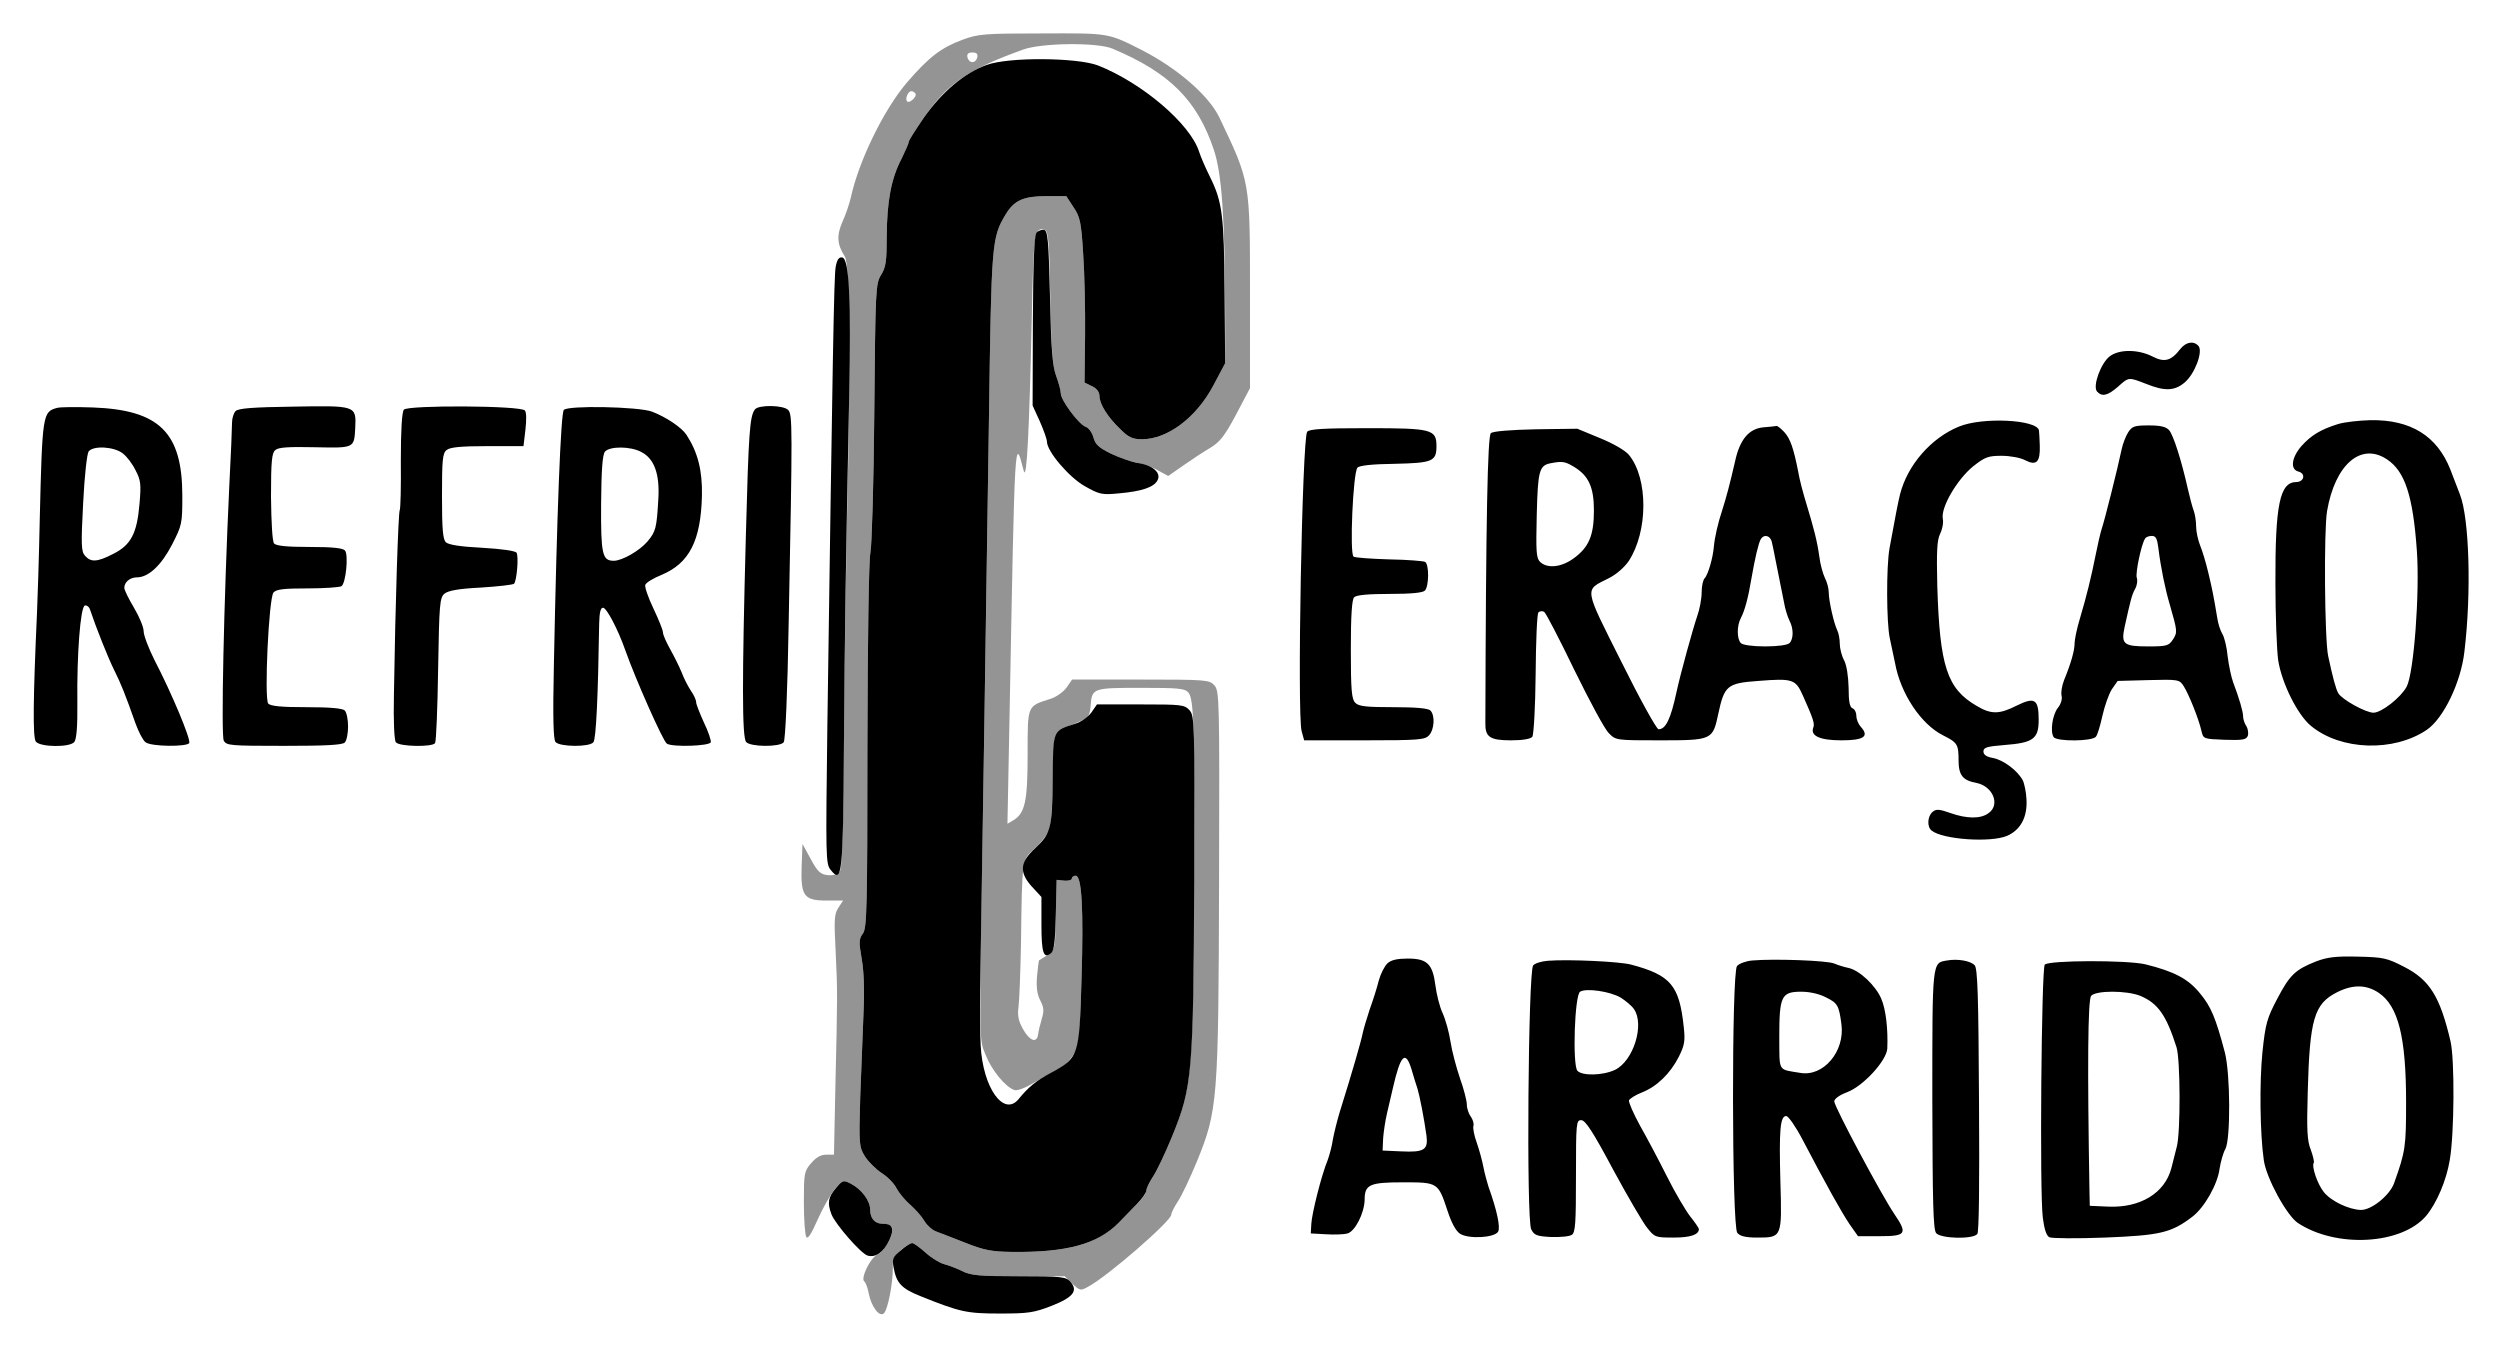
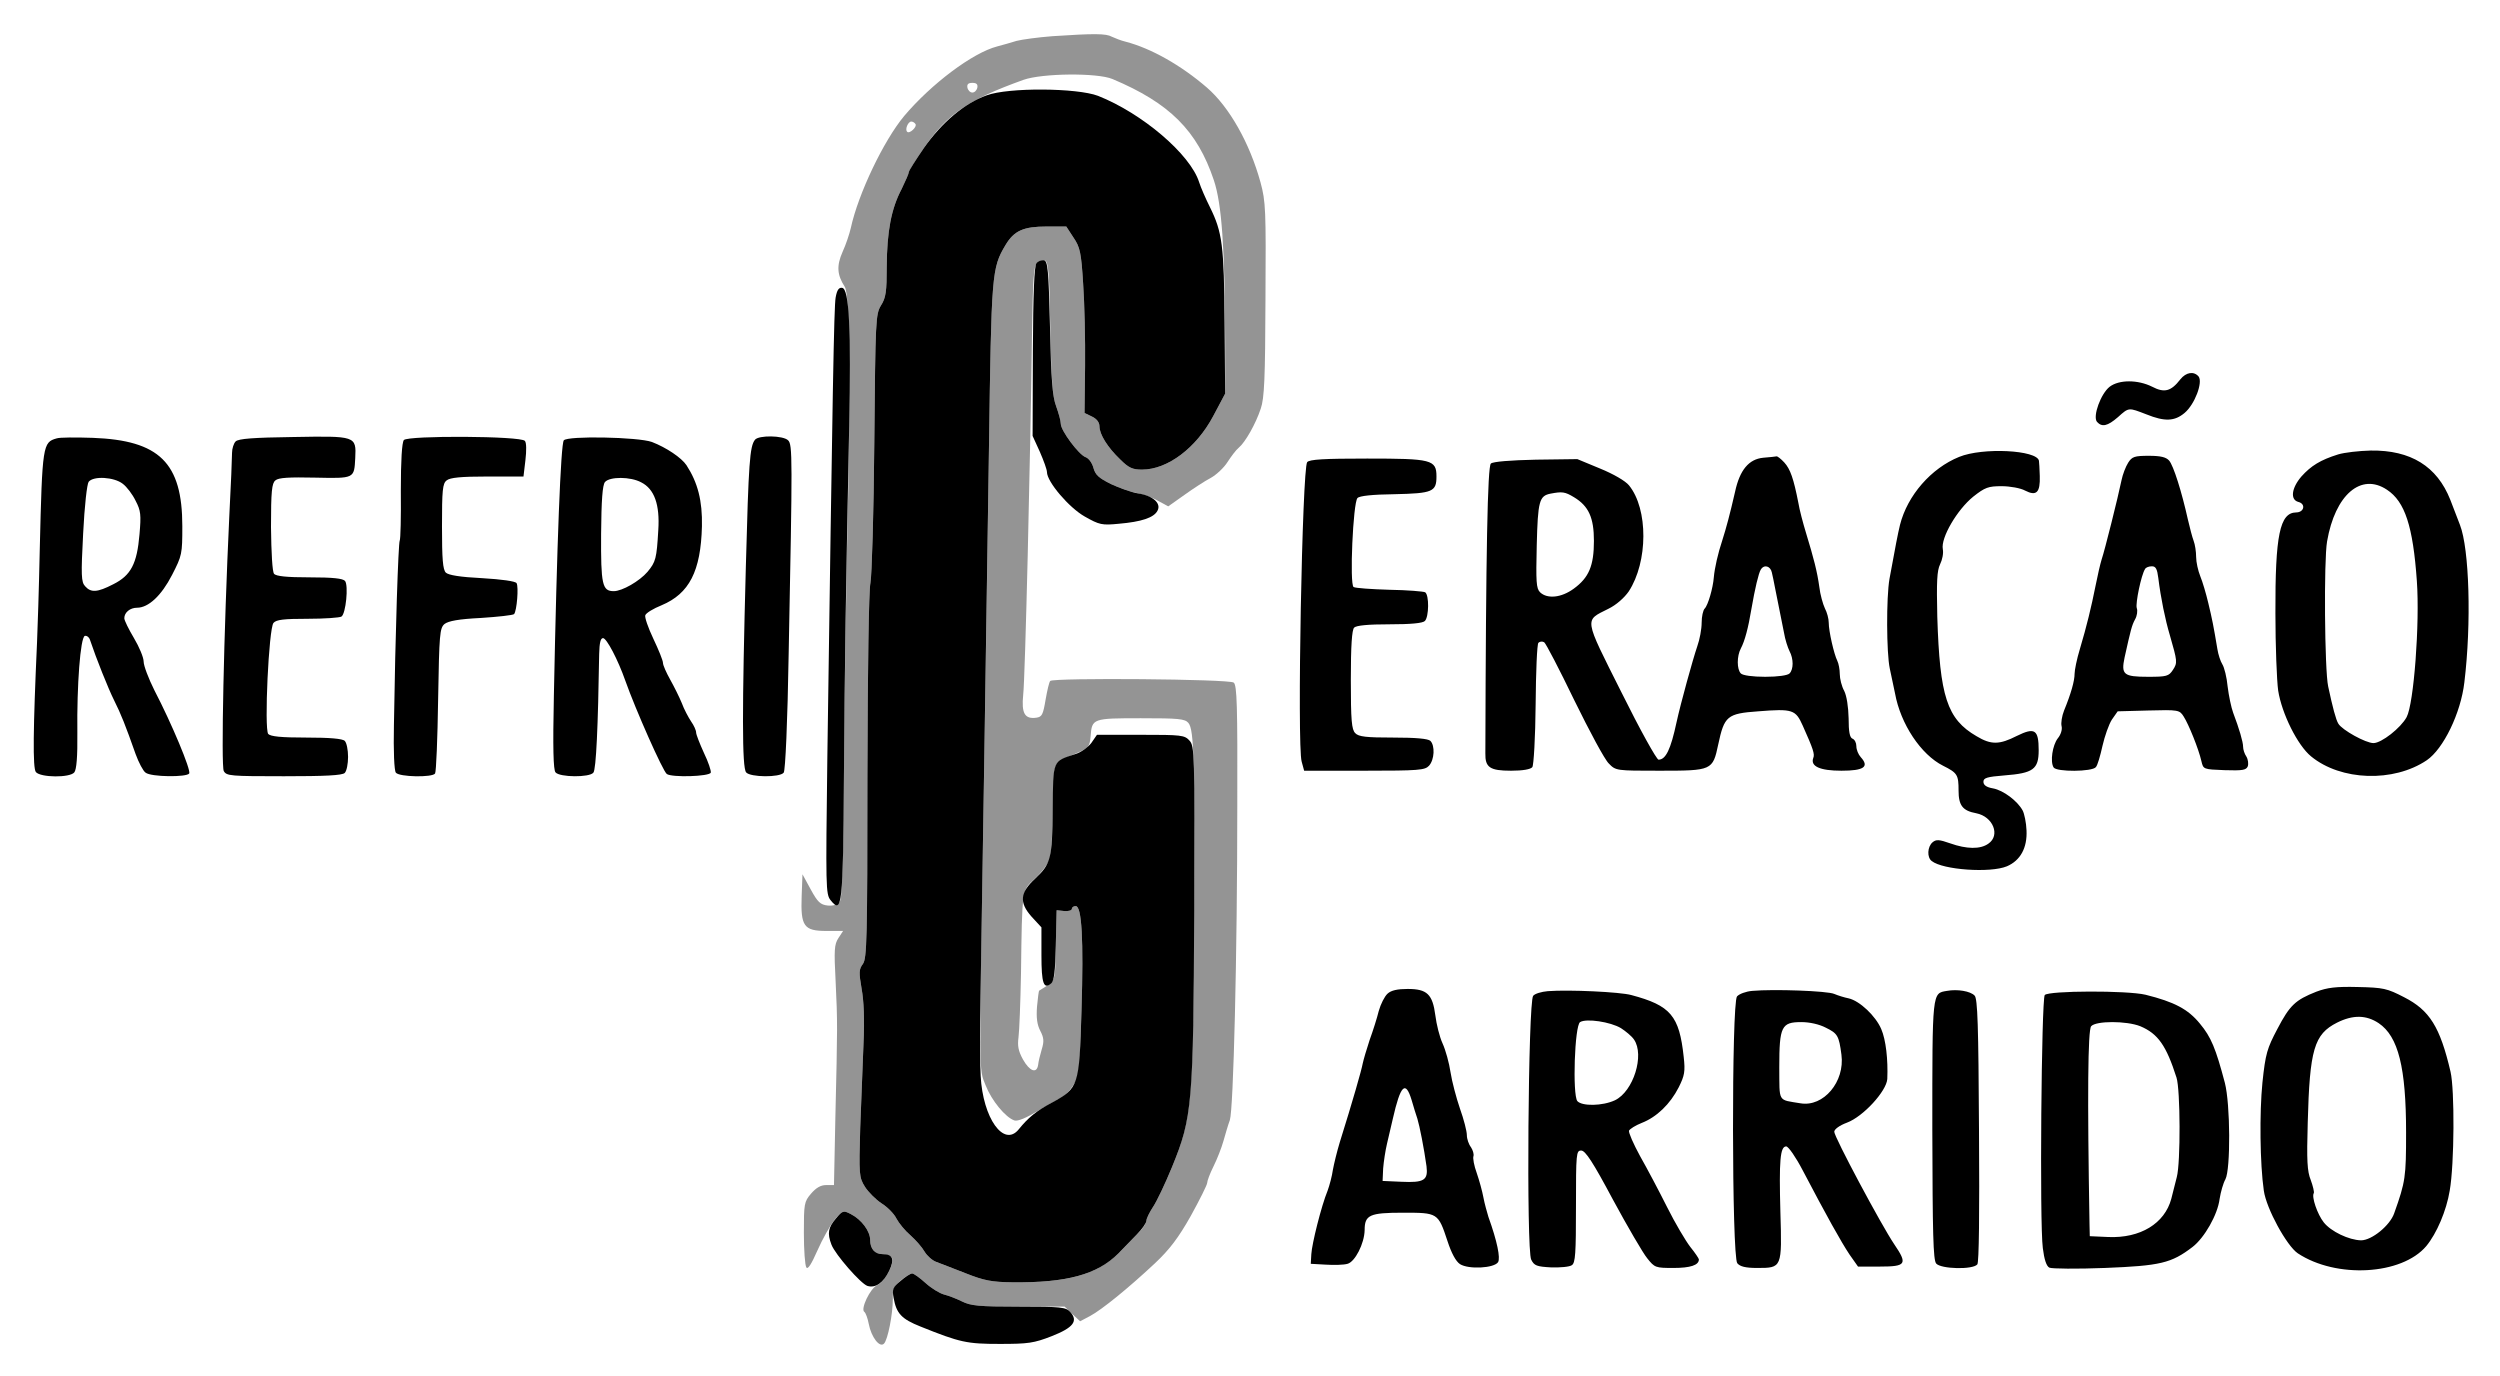
- <svg xmlns="http://www.w3.org/2000/svg" viewBox="166 67 905 487" role="img" aria-label="Refrigeração Garrido">
+ <svg xmlns="http://www.w3.org/2000/svg" viewBox="166 56 905 498" role="img" aria-label="Refrigeração Garrido">
  <g id="letra-g" transform="translate(0,950) scale(0.1,-0.1)" fill="currentColor">
    <path d="M5232 8595 c-81 -29 -162 -98 -227 -190 -30 -44 -55 -83 -55 -88 0 -5 -12 -32 -26 -61 -38 -72 -53 -154 -54 -280 0 -92 -3 -114 -21 -142 -19 -32 -20 -50 -24 -496 -2 -255 -9 -483 -14 -508 -6 -27 -10 -307 -11 -700 0 -591 -2 -658 -16 -679 -15 -20 -15 -31 -5 -90 8 -43 11 -111 7 -196 -3 -71 -8 -210 -12 -308 -5 -170 -4 -179 17 -213 12 -19 39 -46 60 -60 21 -13 46 -38 54 -55 9 -17 32 -45 51 -61 19 -17 42 -43 51 -59 9 -15 28 -32 42 -37 14 -5 62 -24 106 -41 68 -27 95 -32 170 -33 197 -2 307 28 384 105 17 18 47 48 66 68 19 19 35 42 35 50 0 8 11 30 24 50 13 19 44 84 69 145 73 179 77 226 80 925 2 575 1 598 -17 618 -18 20 -29 21 -177 21 l-158 0 -20 -29 c-12 -16 -38 -35 -59 -41 -82 -27 -80 -20 -81 -200 -2 -179 -7 -197 -63 -250 -56 -51 -59 -87 -14 -138 l36 -39 0 -101 c0 -102 8 -125 35 -102 11 9 15 44 17 138 l3 127 28 -3 c15 -1 27 2 27 8 0 5 6 10 14 10 22 0 29 -118 21 -379 -8 -274 -10 -280 -108 -333 -56 -30 -85 -54 -119 -96 -54 -67 -130 40 -138 193 -2 39 -3 126 -2 195 5 294 24 1522 32 2075 9 638 10 654 60 738 31 52 65 67 149 67 l71 0 26 -40 c24 -35 28 -55 35 -167 5 -71 8 -204 7 -298 l-2 -170 27 -13 c17 -8 27 -21 27 -35 0 -29 29 -76 75 -120 31 -31 45 -37 79 -37 93 0 197 79 258 194 l43 81 -2 258 c-2 278 -8 326 -53 417 -15 30 -33 71 -39 90 -32 102 -207 250 -366 313 -76 29 -324 31 -403 2z M5412 7987 c-8 -9 -12 -109 -13 -319 l-1 -306 26 -57 c14 -32 26 -65 26 -74 0 -35 80 -129 137 -161 53 -30 62 -32 123 -26 82 7 127 22 140 47 15 27 -17 55 -71 63 -24 4 -68 20 -98 34 -44 22 -56 33 -63 59 -5 18 -17 34 -28 38 -24 8 -90 96 -90 121 0 11 -8 39 -17 64 -13 35 -18 97 -22 285 -5 208 -8 240 -22 243 -9 1 -21 -3 -27 -11z M4685 7863 c-6 -35 -11 -327 -30 -1664 -6 -473 -6 -496 12 -518 41 -51 45 -22 48 446 3 434 7 667 19 1268 7 354 0 498 -25 503 -12 2 -19 -7 -24 -35z M4686 4529 c-28 -33 -32 -53 -16 -95 14 -36 106 -141 130 -149 29 -9 58 11 79 55 20 42 13 60 -24 60 -28 0 -45 19 -45 51 0 32 -31 74 -70 94 -27 14 -30 13 -54 -16z M4920 4303 c-28 -23 -31 -30 -25 -62 10 -56 29 -76 97 -103 144 -58 168 -63 288 -63 102 0 123 3 187 28 79 31 97 55 67 88 -16 17 -32 19 -186 19 -145 0 -174 3 -206 19 -20 10 -49 21 -65 25 -15 4 -45 22 -66 41 -21 19 -43 35 -49 35 -6 0 -25 -12 -42 -27z" />
  </g>
  <g id="contorno-g" transform="translate(0,950) scale(0.1,-0.1)" fill="currentColor" opacity=".42">
-     <path d="M5144 8686 c-78 -29 -122 -63 -202 -156 -83 -98 -173 -282 -202 -415 -5 -22 -18 -61 -30 -87 -22 -50 -20 -83 8 -126 19 -29 22 -362 8 -952 -4 -212 -10 -582 -11 -823 -3 -333 -6 -441 -16 -453 -7 -9 -25 -14 -43 -12 -26 3 -36 12 -61 58 l-30 55 -3 -79 c-4 -109 8 -126 89 -126 l61 0 -17 -26 c-15 -23 -16 -43 -10 -158 7 -147 7 -157 -1 -493 l-5 -243 -29 0 c-19 0 -36 -10 -54 -31 -25 -29 -26 -37 -26 -142 0 -62 4 -118 9 -125 5 -9 18 11 40 61 18 41 46 91 62 111 29 35 31 35 59 21 39 -20 70 -62 70 -94 0 -32 17 -51 45 -51 12 0 26 -5 32 -11 15 -15 -21 -87 -51 -101 -26 -11 -62 -88 -47 -97 5 -4 12 -23 16 -44 9 -47 39 -87 55 -71 14 14 32 107 32 161 -1 35 4 46 29 68 17 14 35 25 41 25 6 0 28 -16 49 -35 21 -19 51 -37 66 -41 16 -4 45 -15 65 -25 32 -16 61 -19 205 -19 l167 0 28 -27 c26 -25 30 -26 55 -12 70 36 303 239 303 262 0 7 11 28 24 48 13 19 44 84 69 145 75 184 78 219 80 1017 2 661 1 686 -17 706 -18 20 -28 21 -267 21 l-248 0 -20 -29 c-12 -16 -38 -35 -59 -41 -84 -27 -82 -21 -82 -199 0 -171 -9 -214 -51 -240 l-22 -13 8 413 c19 1012 18 991 51 864 11 -39 20 149 29 550 6 310 10 337 48 322 12 -5 16 -46 19 -244 4 -189 8 -247 21 -283 9 -25 17 -53 17 -64 0 -25 66 -113 90 -121 11 -4 23 -20 28 -38 7 -26 19 -37 63 -59 30 -14 72 -29 94 -33 22 -4 57 -16 77 -28 l37 -20 56 39 c30 21 74 50 98 64 34 21 51 43 92 120 l50 95 0 340 c0 413 1 404 -111 640 -38 79 -151 177 -279 243 -125 63 -117 62 -363 61 -210 0 -231 -2 -288 -23z m543 -32 c207 -87 307 -187 367 -366 29 -86 40 -246 41 -583 l0 -190 -43 -81 c-61 -115 -165 -194 -258 -194 -34 0 -48 6 -79 37 -46 44 -75 91 -75 120 0 14 -10 27 -27 35 l-27 13 2 170 c1 94 -2 227 -7 298 -7 112 -11 132 -35 167 l-26 40 -71 0 c-84 0 -118 -15 -149 -67 -50 -84 -51 -100 -60 -738 -5 -330 -13 -897 -19 -1260 -17 -1036 -18 -981 7 -1044 22 -56 72 -116 104 -127 12 -4 43 9 86 35 37 22 74 43 84 46 9 4 28 23 41 43 25 36 25 43 32 273 8 261 1 379 -21 379 -8 0 -14 -5 -14 -10 0 -6 -12 -9 -27 -8 l-28 3 -3 -127 c-3 -139 2 -125 -60 -164 -2 -1 -5 -27 -8 -58 -3 -40 0 -65 12 -88 13 -25 14 -38 5 -67 -6 -20 -12 -45 -13 -56 -5 -33 -31 -23 -55 20 -17 31 -20 49 -16 80 3 22 7 126 9 230 4 309 3 302 50 344 22 20 45 50 52 66 7 17 13 97 14 190 3 180 -7 157 93 202 36 16 40 22 43 58 5 64 7 65 182 65 137 0 159 -2 172 -17 21 -25 23 -134 20 -753 -3 -622 -9 -682 -79 -854 -25 -61 -56 -126 -69 -145 -13 -20 -24 -42 -24 -50 0 -8 -13 -29 -30 -45 -16 -17 -46 -47 -66 -68 -81 -82 -188 -112 -389 -110 -75 1 -102 6 -170 33 -44 17 -92 36 -106 41 -14 5 -33 22 -42 37 -9 16 -32 42 -51 59 -19 16 -42 44 -51 61 -8 17 -33 42 -54 55 -21 14 -48 41 -60 60 -21 34 -22 43 -17 213 4 98 9 237 12 308 4 85 1 153 -7 196 -10 59 -10 70 5 90 14 21 16 88 16 679 1 393 5 673 11 700 5 25 12 253 14 508 4 446 5 464 24 496 18 28 21 50 21 142 1 126 16 208 54 280 14 29 26 56 26 60 0 5 25 45 55 89 85 123 160 174 360 246 68 24 267 26 322 3z m-489 -31 c-2 -10 -10 -18 -18 -18 -8 0 -16 8 -18 18 -2 12 3 17 18 17 15 0 20 -5 18 -17z m-224 -132 c7 -10 -22 -37 -30 -28 -9 8 3 37 15 37 5 0 12 -4 15 -9z" />
+     <path d="M5470 8809 c-52 -4 -111 -12 -130 -17 -19 -6 -51 -15 -70 -20 -89 -23 -239 -136 -337 -252 -74 -89 -166 -281 -193 -405 -5 -22 -18 -61 -30 -87 -22 -50 -20 -83 8 -126 19 -29 22 -362 8 -952 -4 -212 -10 -582 -11 -823 -3 -333 -6 -441 -16 -453 -7 -9 -25 -14 -43 -12 -26 3 -36 12 -61 58 l-30 55 -3 -79 c-4 -109 8 -126 89 -126 l61 0 -17 -26 c-15 -23 -16 -43 -10 -158 7 -147 7 -157 -1 -493 l-5 -243 -29 0 c-19 0 -36 -10 -54 -31 -25 -29 -26 -37 -26 -142 0 -62 4 -118 9 -125 5 -9 18 11 40 61 18 41 46 91 62 111 29 35 31 35 59 21 39 -20 70 -62 70 -94 0 -32 17 -51 45 -51 12 0 26 -5 32 -11 15 -15 -21 -87 -51 -101 -26 -11 -62 -88 -47 -97 5 -4 12 -23 16 -44 9 -47 39 -87 55 -71 14 14 32 107 32 161 -1 35 4 46 29 68 17 14 35 25 41 25 6 0 28 -16 49 -35 21 -19 51 -37 66 -41 16 -4 45 -15 65 -25 32 -16 61 -19 205 -19 l167 0 28 -27 28 -26 36 19 c43 23 140 102 235 191 53 50 85 92 130 172 32 58 59 112 59 119 0 7 10 34 23 60 13 26 29 67 36 92 7 25 17 59 23 75 13 39 27 595 27 1141 1 358 -1 434 -13 443 -15 13 -652 18 -664 6 -4 -3 -11 -34 -17 -68 -9 -54 -13 -62 -33 -65 -42 -6 -55 15 -48 83 7 59 26 851 32 1314 3 189 6 237 18 249 8 8 21 12 29 9 12 -5 16 -46 19 -244 4 -189 8 -247 21 -283 9 -25 17 -53 17 -64 0 -25 66 -113 90 -121 11 -4 23 -20 28 -38 7 -26 19 -37 63 -59 30 -14 72 -29 94 -33 22 -4 57 -16 77 -28 l37 -20 58 41 c32 23 75 51 96 62 20 11 48 37 61 58 13 20 31 44 40 51 24 20 62 87 80 142 13 37 16 110 17 395 2 325 1 354 -18 424 -39 142 -113 273 -194 343 -94 81 -202 142 -294 166 -17 4 -39 13 -50 18 -21 12 -64 12 -215 2z m217 -155 c207 -87 307 -187 367 -366 29 -86 40 -246 41 -583 l0 -190 -43 -81 c-61 -115 -165 -194 -258 -194 -34 0 -48 6 -79 37 -46 44 -75 91 -75 120 0 14 -10 27 -27 35 l-27 13 2 170 c1 94 -2 227 -7 298 -7 112 -11 132 -35 167 l-26 40 -71 0 c-84 0 -118 -15 -149 -67 -50 -84 -51 -100 -60 -738 -5 -330 -13 -897 -19 -1260 -17 -1036 -18 -981 7 -1044 22 -56 72 -116 104 -127 12 -4 43 9 86 35 37 22 74 43 84 46 9 4 28 23 41 43 25 36 25 43 32 273 8 261 1 379 -21 379 -8 0 -14 -5 -14 -10 0 -6 -12 -9 -27 -8 l-28 3 -3 -127 c-3 -139 2 -125 -60 -164 -2 -1 -5 -27 -8 -58 -3 -40 0 -65 12 -88 13 -25 14 -38 5 -67 -6 -20 -12 -45 -13 -56 -5 -33 -31 -23 -55 20 -17 31 -20 49 -16 80 3 22 7 126 9 230 4 309 3 302 50 344 22 20 45 50 52 66 7 17 13 97 14 190 3 180 -7 157 93 202 36 16 40 22 43 58 5 64 7 65 182 65 137 0 159 -2 172 -17 21 -25 23 -134 20 -753 -3 -622 -9 -682 -79 -854 -25 -61 -56 -126 -69 -145 -13 -20 -24 -42 -24 -50 0 -8 -13 -29 -30 -45 -16 -17 -46 -47 -66 -68 -81 -82 -188 -112 -389 -110 -75 1 -102 6 -170 33 -44 17 -92 36 -106 41 -14 5 -33 22 -42 37 -9 16 -32 42 -51 59 -19 16 -42 44 -51 61 -8 17 -33 42 -54 55 -21 14 -48 41 -60 60 -21 34 -22 43 -17 213 4 98 9 237 12 308 4 85 1 153 -7 196 -10 59 -10 70 5 90 14 21 16 88 16 679 1 393 5 673 11 700 5 25 12 253 14 508 4 446 5 464 24 496 18 28 21 50 21 142 1 126 16 208 54 280 14 29 26 56 26 60 0 5 25 45 55 89 85 123 160 174 360 246 68 24 267 26 322 3z m-489 -31 c-2 -10 -10 -18 -18 -18 -8 0 -16 8 -18 18 -2 12 3 17 18 17 15 0 20 -5 18 -17z m-224 -132 c7 -10 -22 -37 -30 -28 -9 8 3 37 15 37 5 0 12 -4 15 -9z" />
  </g>
  <g id="palavra-refrigeracao" transform="translate(0,950) scale(0.1,-0.1)" fill="currentColor">
    <path d="M9553 7567 c-34 -44 -58 -50 -102 -27 -52 26 -120 26 -154 0 -32 -25 -62 -107 -46 -127 18 -20 38 -16 76 17 40 36 38 35 103 10 67 -27 102 -25 138 5 37 31 67 111 51 132 -17 20 -45 16 -66 -10z M1865 7353 c-50 -14 -52 -24 -61 -400 -3 -144 -8 -297 -10 -340 -14 -310 -16 -454 -4 -468 17 -20 123 -21 139 -1 8 10 12 57 11 143 -2 173 11 345 27 351 7 2 16 -5 19 -15 22 -66 66 -176 87 -218 25 -50 41 -90 78 -195 11 -30 27 -61 36 -67 20 -16 149 -17 158 -3 7 12 -63 180 -126 301 -21 42 -39 89 -39 104 0 15 -16 53 -35 85 -19 32 -35 64 -35 72 0 21 21 38 46 38 41 0 88 43 127 119 36 70 37 76 37 176 0 230 -83 311 -324 320 -61 2 -120 2 -131 -2z m239 -164 c15 -11 36 -39 47 -62 19 -36 20 -51 14 -121 -9 -107 -31 -149 -95 -181 -58 -30 -81 -31 -102 -7 -14 15 -15 39 -7 191 5 101 14 179 20 187 18 22 92 17 123 -7z M2513 7342 c-7 -7 -13 -26 -13 -41 0 -15 -4 -119 -10 -231 -20 -422 -30 -901 -20 -921 10 -18 23 -19 218 -19 149 0 211 3 220 12 7 7 12 33 12 58 0 25 -5 51 -12 58 -8 8 -54 12 -139 12 -93 0 -129 4 -138 13 -15 19 2 382 19 402 10 12 38 15 124 15 61 0 116 4 122 8 16 10 26 113 13 129 -8 9 -44 13 -129 13 -82 0 -121 4 -128 13 -6 7 -10 75 -11 169 0 129 3 159 16 169 11 10 50 12 143 10 144 -3 142 -4 146 71 4 80 2 80 -224 76 -145 -2 -199 -6 -209 -16z M3122 7347 c-7 -9 -11 -73 -11 -184 1 -95 -1 -175 -4 -180 -5 -8 -16 -336 -21 -668 -2 -93 1 -165 7 -172 12 -16 133 -18 142 -3 4 6 9 127 11 268 4 238 6 258 23 273 14 11 51 18 132 22 62 4 116 10 120 14 10 12 17 99 9 112 -4 7 -55 14 -124 18 -81 4 -122 11 -132 20 -11 11 -14 49 -14 167 0 131 2 156 17 167 12 10 51 14 147 14 l131 0 7 59 c4 34 4 64 -2 70 -14 18 -424 20 -438 3z M3701 7346 c-11 -13 -25 -372 -36 -925 -4 -189 -2 -268 6 -277 15 -18 123 -19 137 -1 10 11 17 169 21 430 1 40 5 57 14 57 13 0 54 -78 81 -155 36 -102 136 -328 150 -337 19 -13 154 -9 159 5 2 6 -9 39 -25 72 -15 33 -28 66 -28 73 0 8 -8 26 -18 40 -10 15 -26 45 -34 67 -9 22 -28 60 -42 85 -14 25 -26 52 -26 60 0 9 -16 48 -35 88 -19 40 -32 78 -29 85 3 8 29 24 59 36 100 42 142 123 146 286 2 92 -15 158 -56 221 -18 27 -73 64 -125 84 -50 18 -305 23 -319 6z m280 -152 c48 -24 68 -81 62 -173 -6 -103 -9 -115 -39 -151 -29 -34 -92 -70 -122 -70 -42 0 -47 23 -46 207 1 122 5 177 14 188 17 20 92 20 131 -1z M4393 7348 c-19 -24 -23 -83 -33 -458 -14 -523 -14 -728 1 -746 15 -18 122 -19 136 -1 6 7 14 184 18 432 14 714 14 755 -2 771 -18 18 -107 19 -120 2z M8752 7286 c-101 -41 -187 -139 -214 -246 -8 -33 -16 -75 -38 -195 -12 -68 -11 -270 1 -325 5 -25 14 -65 19 -90 20 -111 94 -222 174 -262 52 -26 56 -33 56 -90 0 -54 15 -73 64 -82 61 -12 88 -80 44 -110 -29 -21 -79 -20 -138 1 -40 14 -51 15 -64 4 -19 -16 -21 -55 -3 -68 40 -32 212 -44 272 -19 49 21 74 67 71 130 -1 28 -8 61 -14 72 -19 35 -70 73 -107 80 -24 4 -35 12 -35 24 0 14 13 18 76 23 104 8 124 22 124 91 0 75 -14 84 -79 52 -63 -32 -93 -33 -146 -1 -107 62 -133 144 -142 432 -3 129 -1 167 10 190 8 16 13 40 10 55 -8 41 52 143 110 190 43 34 55 38 103 38 30 0 69 -7 85 -16 41 -21 55 -7 53 53 -1 26 -2 51 -3 55 -7 39 -204 49 -289 14z M10124 7295 c-64 -20 -98 -41 -133 -80 -36 -42 -41 -84 -11 -92 28 -7 21 -38 -8 -38 -59 -1 -76 -81 -75 -365 0 -118 5 -244 10 -280 13 -83 70 -198 119 -238 108 -89 299 -95 419 -14 60 41 123 170 136 282 26 214 18 483 -16 570 -7 19 -23 60 -35 91 -48 121 -143 180 -288 178 -42 -1 -95 -7 -118 -14z m177 -128 c65 -43 94 -132 108 -330 11 -154 -11 -445 -37 -493 -21 -39 -91 -94 -120 -94 -28 0 -113 47 -127 70 -9 14 -21 60 -37 135 -13 58 -16 458 -4 525 29 169 123 250 217 187z M8043 7283 c-52 -5 -85 -44 -102 -123 -19 -83 -32 -131 -46 -175 -16 -48 -28 -101 -31 -135 -3 -39 -21 -101 -33 -113 -6 -6 -11 -29 -11 -51 0 -23 -7 -61 -16 -86 -16 -47 -60 -206 -75 -275 -21 -98 -39 -135 -65 -135 -7 0 -67 108 -135 245 -137 273 -134 257 -47 301 29 14 58 40 74 63 70 107 71 298 1 384 -13 16 -56 41 -105 61 l-82 34 -150 -2 c-92 -2 -155 -7 -163 -14 -12 -10 -18 -315 -20 -1049 -1 -51 16 -63 93 -63 42 0 71 5 77 13 5 6 11 108 12 227 1 118 5 218 10 223 5 5 14 6 21 2 6 -4 55 -98 109 -210 55 -112 110 -215 125 -229 25 -26 27 -26 183 -26 191 0 193 1 213 95 22 103 32 112 145 120 125 10 135 6 161 -52 38 -85 44 -103 38 -117 -11 -30 24 -46 102 -46 81 0 102 14 70 49 -9 10 -16 27 -16 40 0 12 -6 24 -14 27 -10 4 -14 25 -14 74 -1 42 -7 81 -16 99 -9 16 -16 44 -16 61 0 16 -4 38 -9 48 -12 24 -31 107 -31 138 0 14 -6 37 -14 52 -7 15 -17 50 -20 77 -8 57 -20 103 -48 195 -11 36 -24 85 -28 110 -17 87 -29 122 -51 146 -12 13 -25 23 -28 22 -3 -1 -25 -3 -48 -5z m-685 -143 c53 -32 72 -74 72 -158 0 -90 -18 -133 -73 -173 -45 -33 -96 -38 -122 -13 -14 14 -15 38 -12 170 4 160 9 179 50 187 42 8 52 7 85 -13z m716 -272 c3 -13 8 -36 11 -53 8 -40 22 -109 33 -165 4 -25 14 -55 20 -67 15 -28 15 -66 0 -81 -7 -7 -42 -12 -88 -12 -46 0 -81 5 -88 12 -15 15 -15 63 0 91 14 26 27 75 38 142 13 75 26 130 34 143 12 20 35 13 40 -10z M9364 7265 c-9 -14 -20 -43 -24 -63 -13 -63 -61 -255 -72 -287 -5 -16 -15 -59 -22 -95 -16 -80 -32 -146 -57 -230 -11 -36 -19 -76 -19 -89 0 -26 -13 -72 -38 -133 -8 -20 -12 -46 -9 -57 3 -12 -3 -31 -14 -44 -19 -25 -28 -84 -15 -105 10 -17 140 -16 153 1 6 6 16 41 24 77 8 35 23 78 34 95 l21 30 111 3 c109 3 113 2 128 -22 18 -28 54 -117 64 -161 7 -30 7 -30 84 -33 65 -2 78 0 84 14 3 9 1 25 -5 35 -7 10 -12 26 -12 36 0 17 -14 65 -36 123 -7 19 -16 62 -20 95 -3 33 -12 69 -19 80 -7 11 -15 36 -18 55 -14 84 -19 109 -33 167 -8 34 -21 78 -29 97 -8 20 -15 51 -15 70 0 19 -4 45 -9 58 -5 13 -14 48 -21 78 -22 99 -52 195 -68 213 -11 12 -30 17 -73 17 -52 0 -61 -3 -75 -25z m109 -417 c9 -73 25 -151 42 -208 27 -94 28 -99 11 -125 -15 -23 -23 -25 -90 -25 -89 0 -98 8 -85 70 22 99 26 116 38 138 7 12 10 31 6 41 -5 17 16 119 30 141 3 6 14 10 25 10 14 0 19 -10 23 -42z M6392 7267 c-18 -22 -37 -1024 -20 -1084 l9 -33 218 0 c198 0 219 2 234 18 20 22 22 73 5 90 -8 8 -53 12 -134 12 -98 0 -126 3 -138 16 -13 13 -16 45 -16 193 0 124 4 181 12 189 8 8 51 12 128 12 77 0 120 4 128 12 15 15 16 94 1 104 -6 3 -64 8 -129 9 -66 2 -124 6 -130 10 -15 9 -2 305 14 322 7 8 54 13 135 14 137 3 151 9 151 64 0 61 -17 65 -251 65 -157 0 -209 -3 -217 -13z" />
  </g>
  <g id="palavra-garrido" transform="translate(0,950) scale(0.1,-0.1)" fill="currentColor">
    <path d="M10045 5350 c-76 -30 -96 -49 -141 -135 -37 -70 -43 -89 -54 -194 -11 -110 -9 -294 5 -391 9 -65 83 -200 123 -227 139 -92 376 -79 465 26 38 46 73 128 85 201 17 97 18 365 3 430 -38 163 -76 223 -168 270 -62 32 -75 35 -168 37 -79 2 -110 -2 -150 -17z m226 -114 c71 -48 99 -161 99 -395 0 -162 -2 -178 -43 -293 -15 -44 -81 -98 -120 -98 -44 1 -109 32 -135 65 -23 29 -45 93 -36 106 2 4 -3 25 -11 47 -13 32 -15 70 -11 208 7 265 23 320 106 362 58 29 106 28 151 -2z M6683 5343 c-11 -10 -25 -38 -32 -63 -6 -25 -21 -72 -33 -105 -11 -33 -22 -71 -25 -85 -4 -23 -36 -135 -83 -285 -10 -33 -21 -78 -25 -100 -3 -22 -12 -56 -19 -75 -23 -56 -57 -193 -59 -230 l-2 -35 54 -3 c30 -2 66 -1 79 3 27 7 61 73 62 122 0 55 18 63 139 63 126 0 127 0 161 -103 14 -43 30 -73 45 -83 31 -20 124 -15 138 7 9 15 -3 75 -35 164 -5 17 -14 48 -18 70 -4 22 -15 62 -24 88 -10 27 -15 55 -12 62 2 7 -2 21 -9 32 -8 10 -15 30 -15 44 0 14 -11 57 -25 96 -13 38 -29 98 -34 131 -5 34 -18 81 -29 105 -11 24 -22 69 -26 101 -10 77 -30 96 -100 96 -37 0 -60 -5 -73 -17z m87 -385 c7 -24 16 -54 21 -68 8 -26 24 -107 33 -172 6 -50 -8 -60 -91 -56 l-68 3 2 45 c2 25 8 65 14 90 6 25 15 65 21 90 28 123 46 140 68 68z M7263 5352 c-23 -2 -47 -9 -53 -17 -18 -22 -25 -921 -7 -955 11 -22 20 -25 72 -28 33 -1 67 2 75 8 13 8 15 43 15 212 0 194 1 203 19 203 15 0 42 -41 115 -178 53 -98 109 -194 124 -212 27 -34 30 -35 95 -35 61 0 92 10 92 31 0 3 -14 24 -31 45 -17 22 -55 86 -84 144 -29 58 -73 141 -98 185 -24 44 -42 85 -40 92 3 6 23 19 46 28 54 21 103 68 134 129 21 42 24 57 18 110 -16 149 -47 186 -190 224 -40 11 -224 20 -302 14z m265 -134 c17 -11 39 -29 47 -41 39 -56 -2 -188 -69 -220 -45 -21 -119 -22 -136 -3 -18 23 -10 274 10 286 22 14 110 1 148 -22z M8003 5353 c-23 -2 -47 -11 -55 -20 -20 -24 -19 -942 1 -966 10 -12 30 -17 72 -17 90 0 90 0 84 203 -5 185 -1 237 21 237 8 0 35 -39 60 -87 86 -164 139 -259 169 -304 l31 -44 79 0 c96 0 101 9 52 81 -46 68 -217 388 -217 407 0 9 19 23 46 33 59 22 143 114 146 158 3 70 -5 142 -22 181 -20 47 -78 102 -118 111 -15 3 -38 10 -52 16 -25 11 -219 18 -297 11z m266 -133 c43 -21 48 -29 57 -98 13 -98 -65 -190 -148 -176 -84 14 -76 1 -77 131 0 148 8 163 80 163 30 0 65 -8 88 -20z M8708 5353 c-54 -9 -53 1 -53 -503 1 -376 3 -471 14 -484 17 -20 133 -23 149 -3 6 8 8 181 6 486 -2 377 -5 477 -16 487 -15 16 -62 24 -100 17z M9062 5338 c-12 -16 -19 -828 -7 -916 5 -41 13 -66 24 -71 9 -4 99 -5 201 -1 200 8 240 17 317 76 43 33 91 117 98 174 4 25 13 57 21 71 19 36 18 272 -2 349 -33 125 -50 166 -90 214 -43 53 -93 79 -197 105 -67 16 -351 15 -365 -1z m346 -113 c64 -27 94 -70 131 -186 14 -44 15 -308 1 -360 -5 -22 -15 -57 -20 -79 -24 -89 -112 -143 -228 -138 l-67 3 -1 45 c-8 465 -6 701 6 715 17 20 128 20 178 0z" />
  </g>
</svg>
